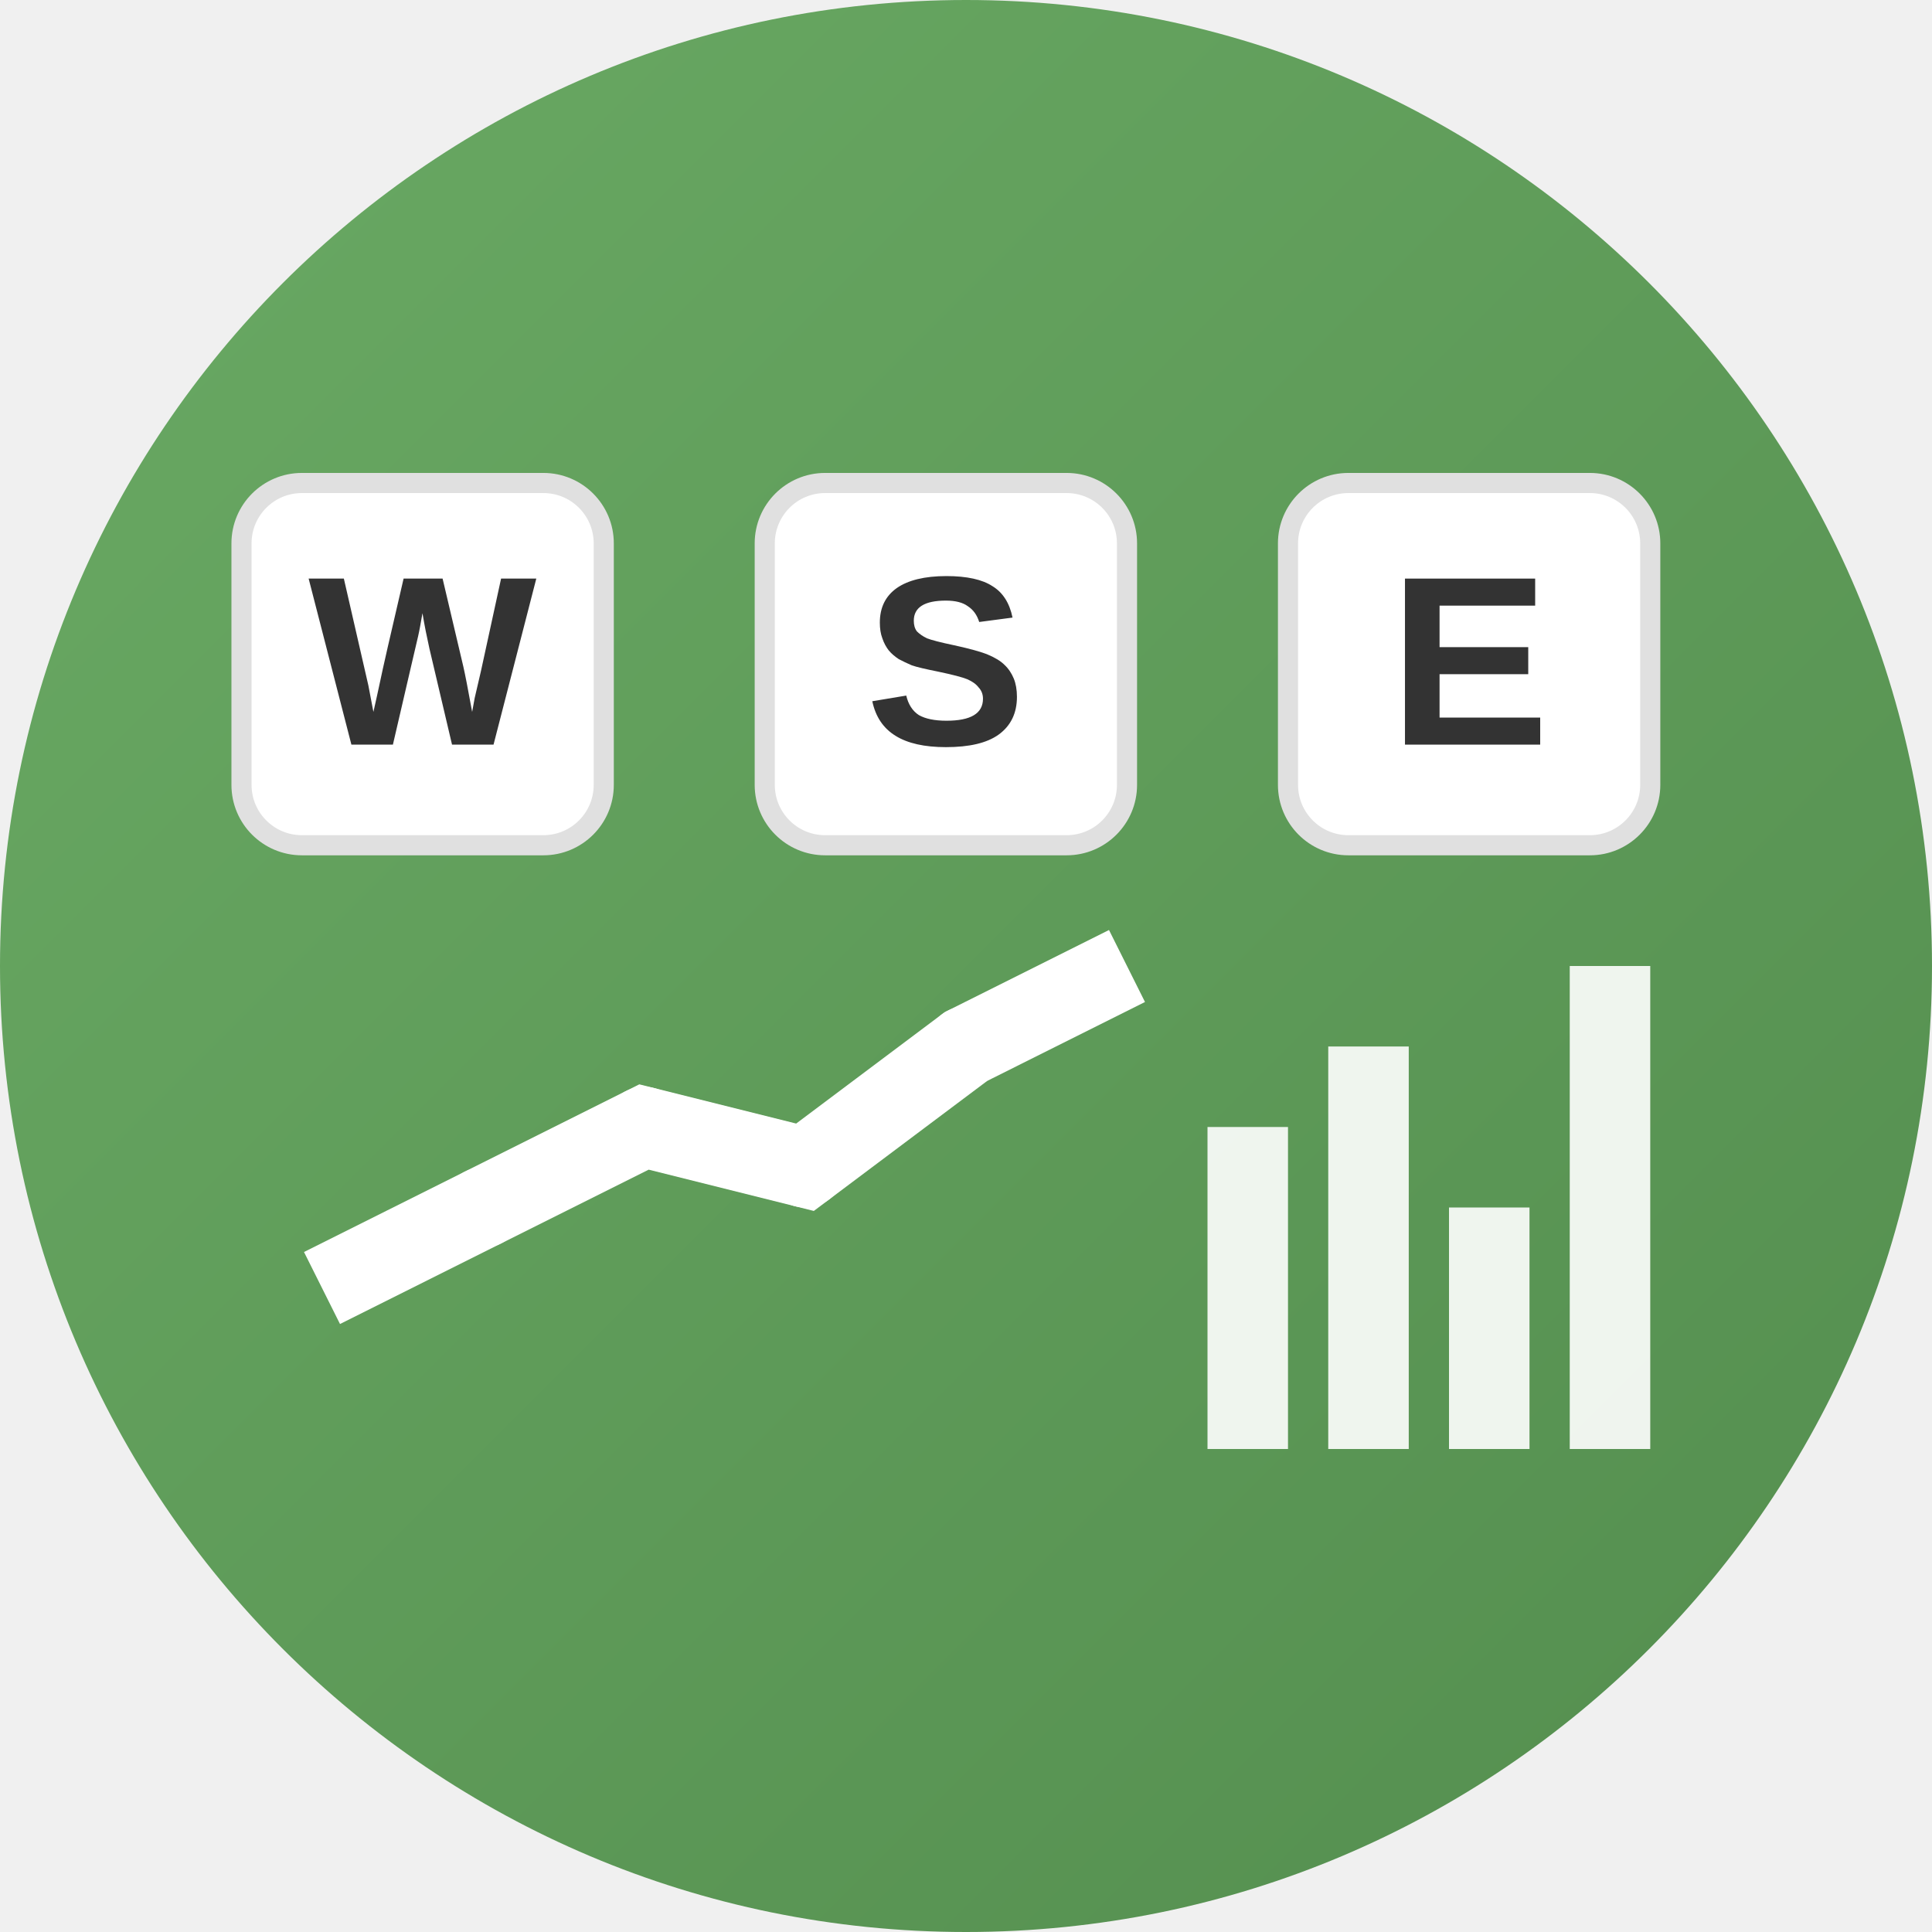
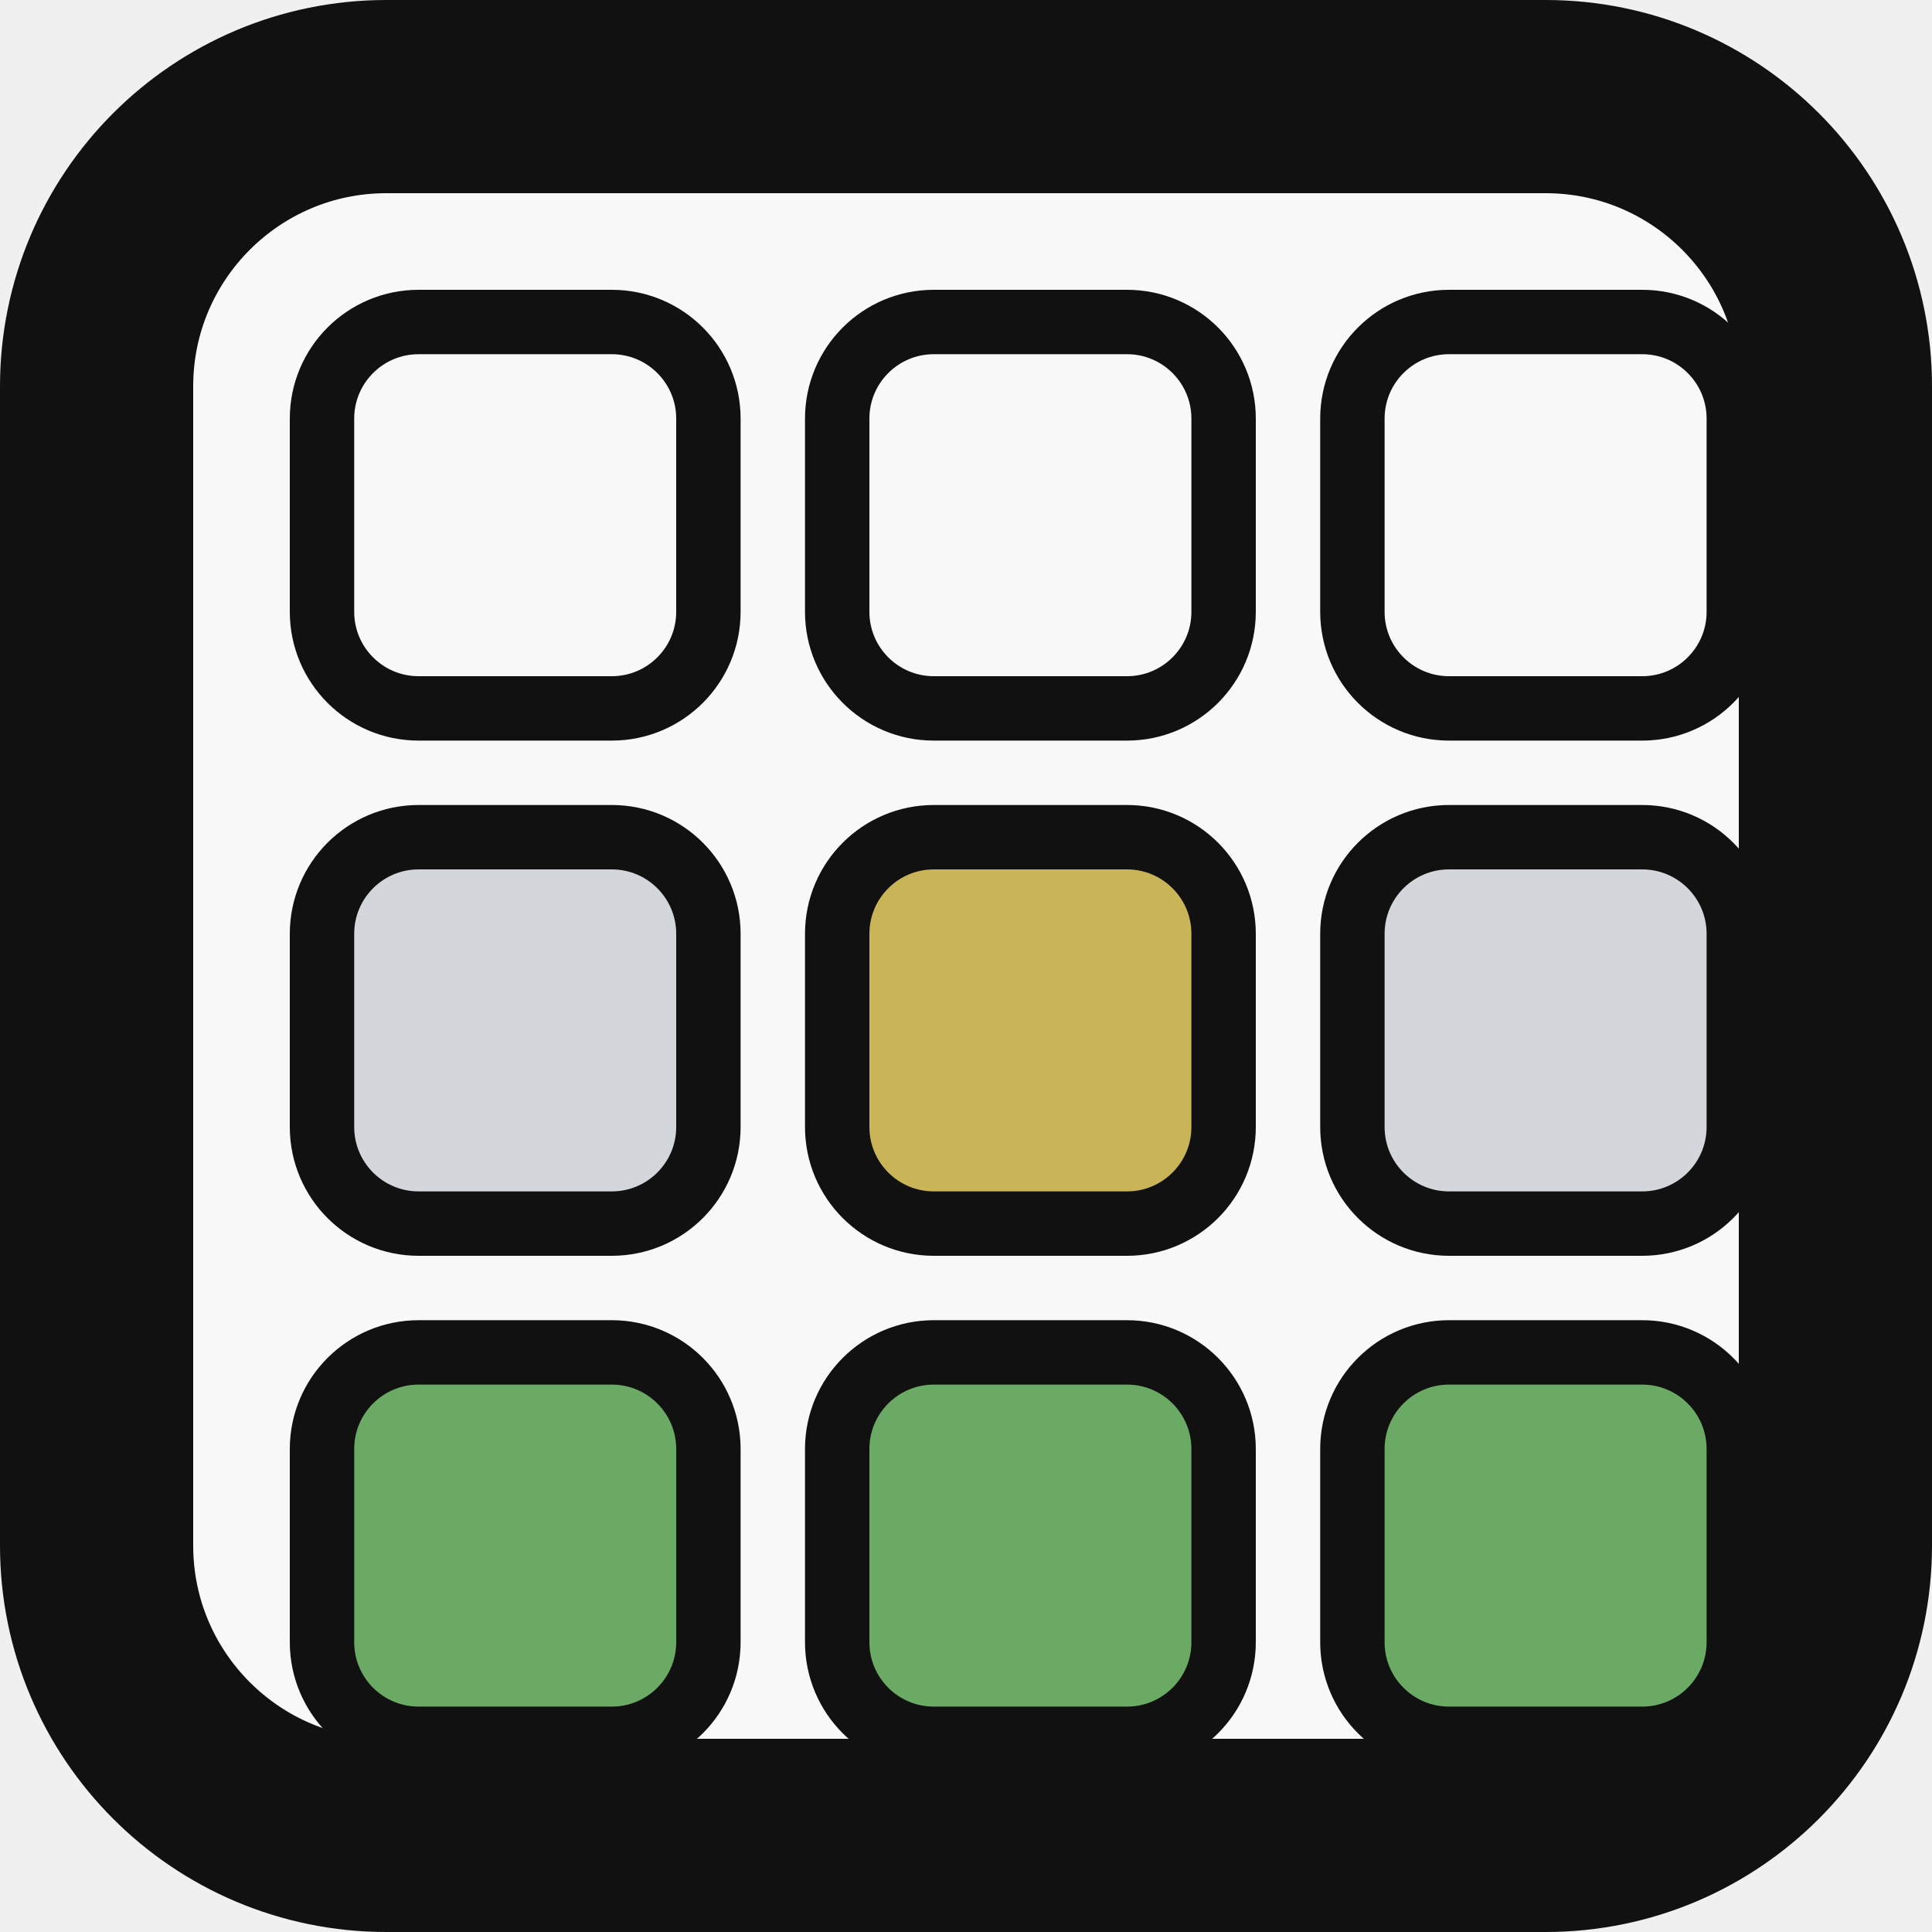
- <svg xmlns="http://www.w3.org/2000/svg" width="48" height="48" viewBox="0 0 48 48" fill="none">
-   <defs>
-     <linearGradient id="bgGradient" x1="0%" y1="0%" x2="100%" y2="100%">
-       <stop offset="0%" style="stop-color:#6aaa64" />
-       <stop offset="100%" style="stop-color:#538d4e" />
-     </linearGradient>
-   </defs>
-   <circle cx="24" cy="24" r="24" fill="url(#bgGradient)" />
-   <rect x="6" y="12" width="9" height="9" rx="1.5" fill="#fff" stroke="#e0e0e0" stroke-width="0.5" />
-   <rect x="19" y="12" width="9" height="9" rx="1.5" fill="#fff" stroke="#e0e0e0" stroke-width="0.5" />
-   <rect x="32" y="12" width="9" height="9" rx="1.5" fill="#fff" stroke="#e0e0e0" stroke-width="0.5" />
-   <text x="10.5" y="18.5" font-family="Arial, sans-serif" font-size="6" font-weight="bold" fill="#333" text-anchor="middle">W</text>
-   <text x="23.5" y="18.5" font-family="Arial, sans-serif" font-size="6" font-weight="bold" fill="#333" text-anchor="middle">S</text>
-   <text x="36.5" y="18.5" font-family="Arial, sans-serif" font-size="6" font-weight="bold" fill="#333" text-anchor="middle">E</text>
-   <g stroke="#fff" stroke-width="2" fill="none">
-     <path d="M8 32 L12 30 L16 28 L20 29 L24 26 L28 24" />
-   </g>
-   <rect x="30" y="28" width="2" height="8" fill="#fff" opacity="0.9" />
-   <rect x="33" y="26" width="2" height="10" fill="#fff" opacity="0.9" />
-   <rect x="36" y="30" width="2" height="6" fill="#fff" opacity="0.9" />
-   <rect x="39" y="24" width="2" height="12" fill="#fff" opacity="0.9" />
-   <circle cx="12" cy="30" r="1" fill="#fff" />
-   <circle cx="16" cy="28" r="1" fill="#fff" />
-   <circle cx="20" cy="29" r="1" fill="#fff" />
-   <circle cx="24" cy="26" r="1" fill="#fff" />
+ <svg xmlns="http://www.w3.org/2000/svg" width="48" height="48" viewBox="0 0 120 120" fill="none">
+   <rect x="6" y="6" width="108" height="108" rx="18" fill="#f8f8f8" stroke="#111111" stroke-width="12" />
+   <rect x="20" y="20" width="24" height="24" rx="6" fill="#f8f8f8" stroke="#111111" stroke-width="4" />
+   <rect x="52" y="20" width="24" height="24" rx="6" fill="#f8f8f8" stroke="#111111" stroke-width="4" />
+   <rect x="84" y="20" width="24" height="24" rx="6" fill="#f8f8f8" stroke="#111111" stroke-width="4" />
+   <rect x="20" y="52" width="24" height="24" rx="6" fill="#d3d6da" stroke="#111111" stroke-width="4" />
+   <rect x="52" y="52" width="24" height="24" rx="6" fill="#c9b458" stroke="#111111" stroke-width="4" />
+   <rect x="84" y="52" width="24" height="24" rx="6" fill="#d3d6da" stroke="#111111" stroke-width="4" />
+   <rect x="20" y="84" width="24" height="24" rx="6" fill="#6aaa64" stroke="#111111" stroke-width="4" />
+   <rect x="52" y="84" width="24" height="24" rx="6" fill="#6aaa64" stroke="#111111" stroke-width="4" />
+   <rect x="84" y="84" width="24" height="24" rx="6" fill="#6aaa64" stroke="#111111" stroke-width="4" />
</svg>
